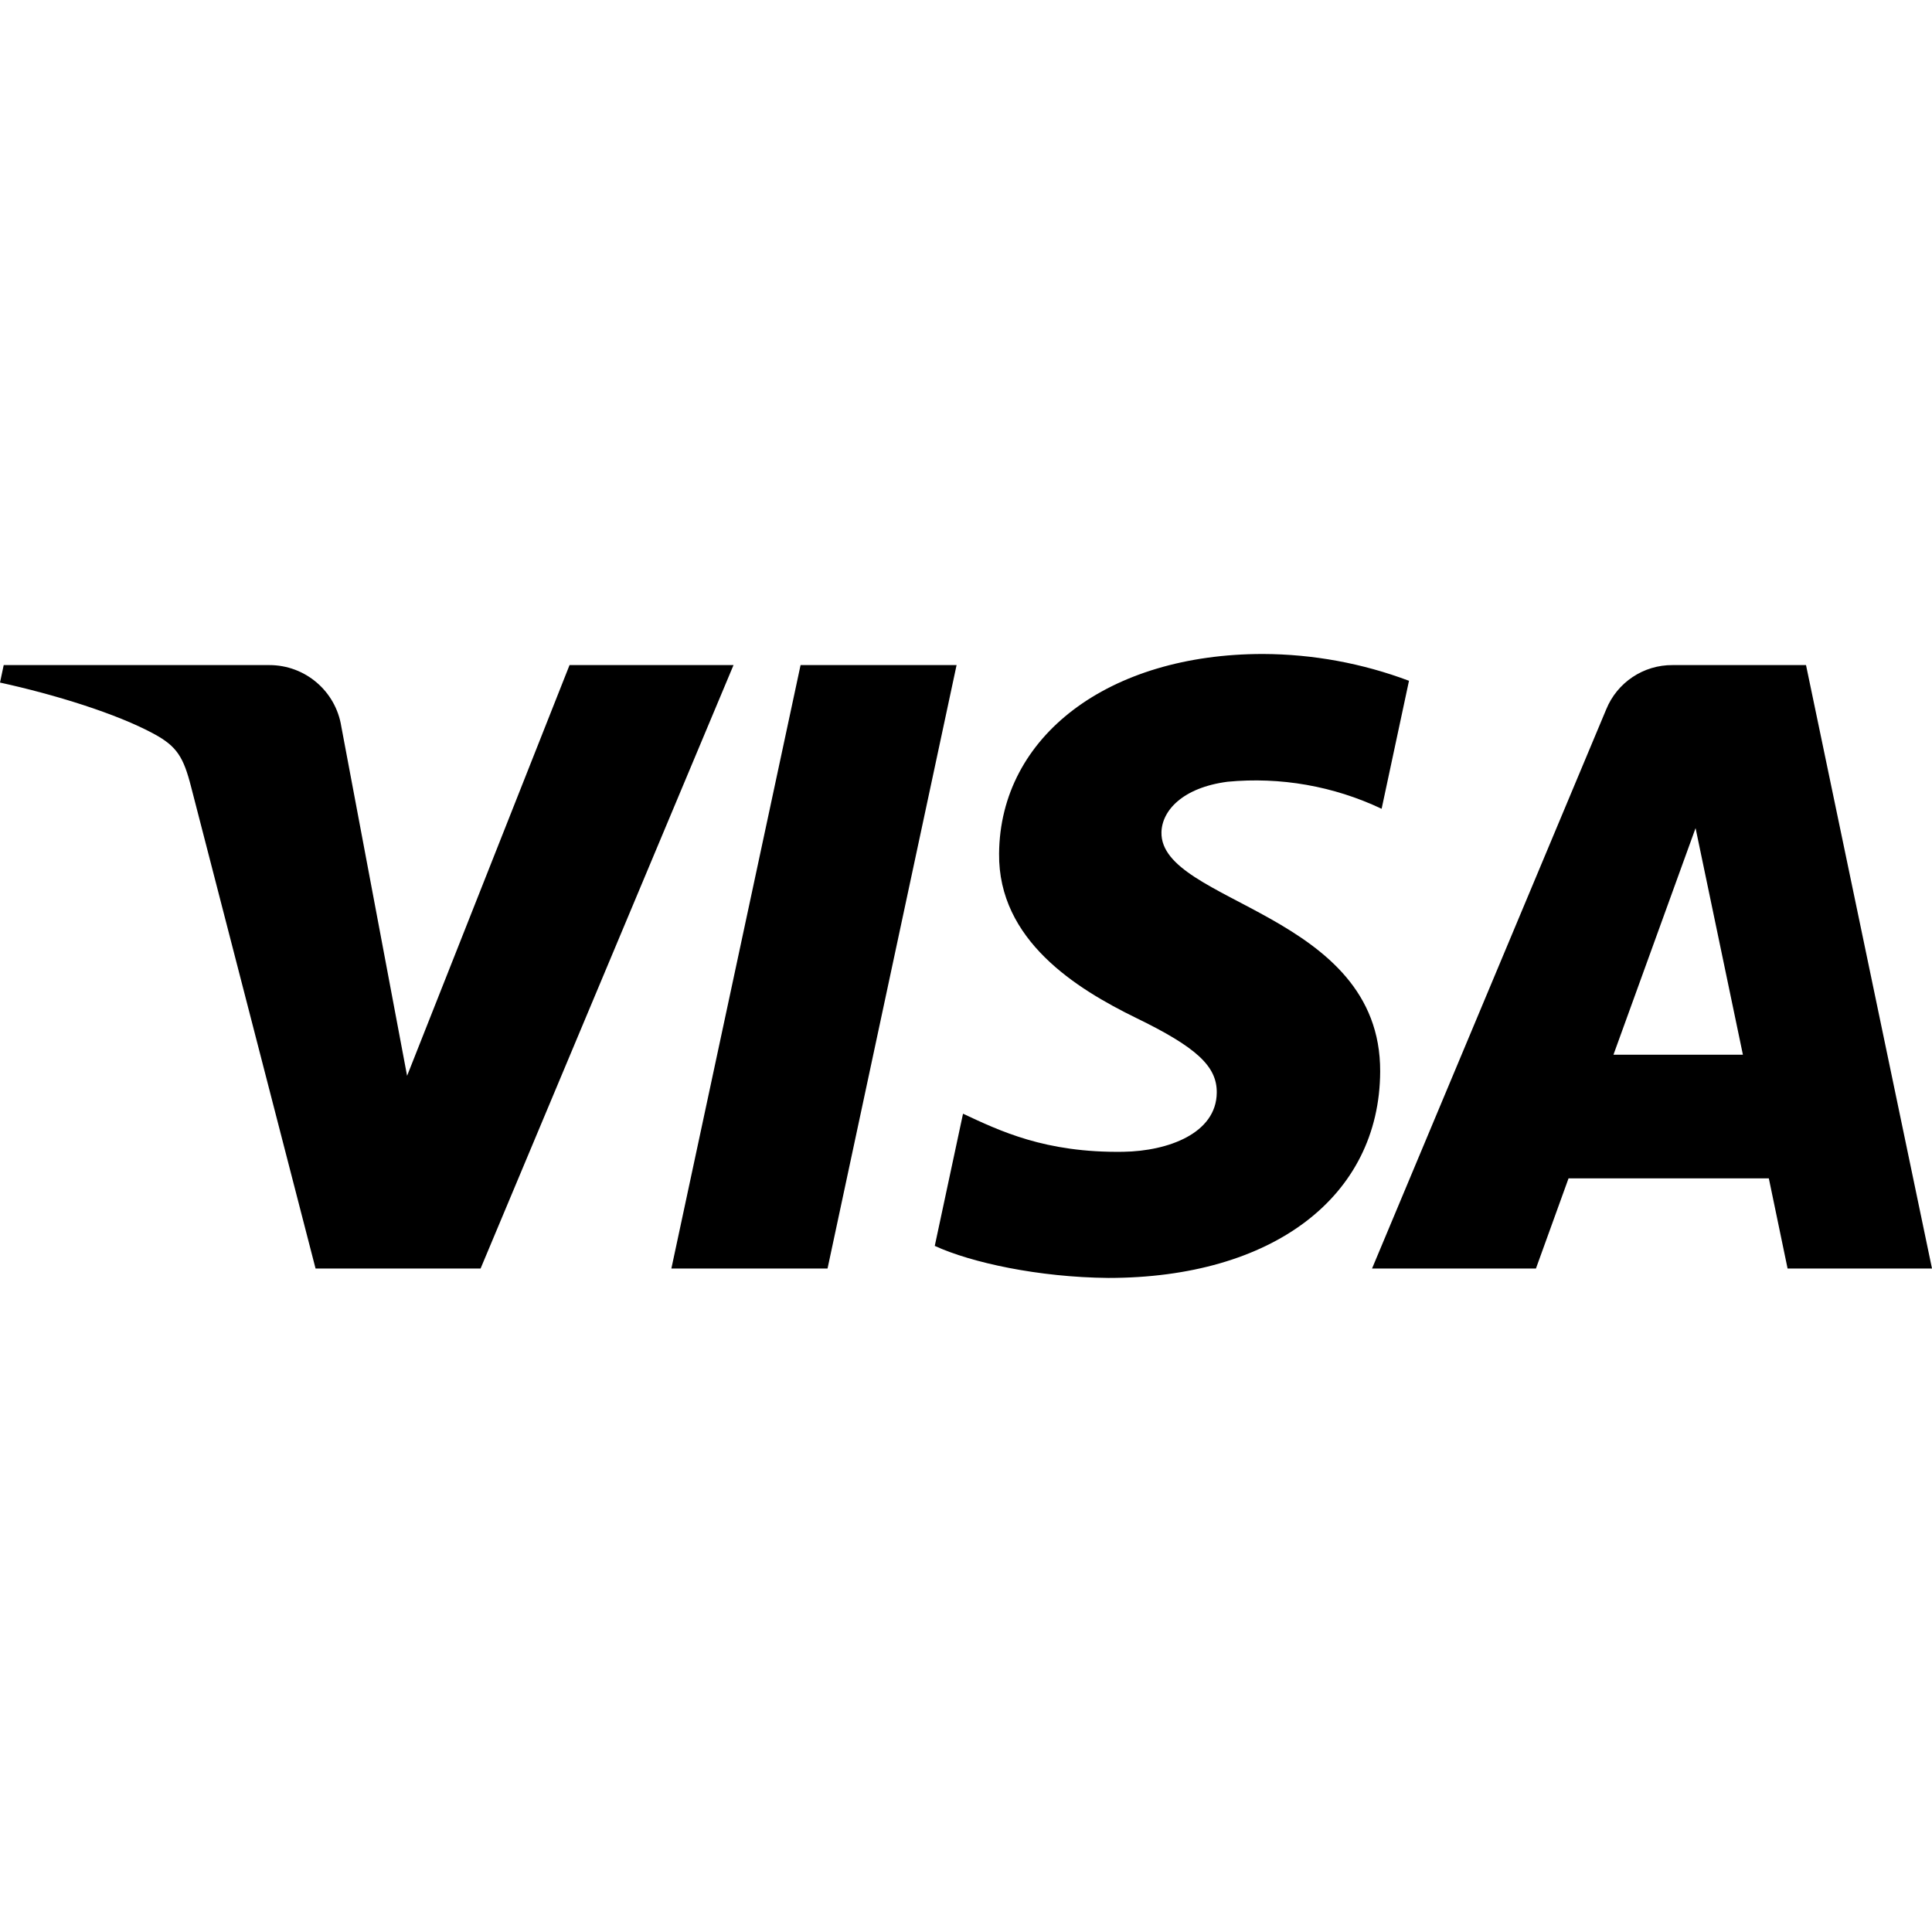
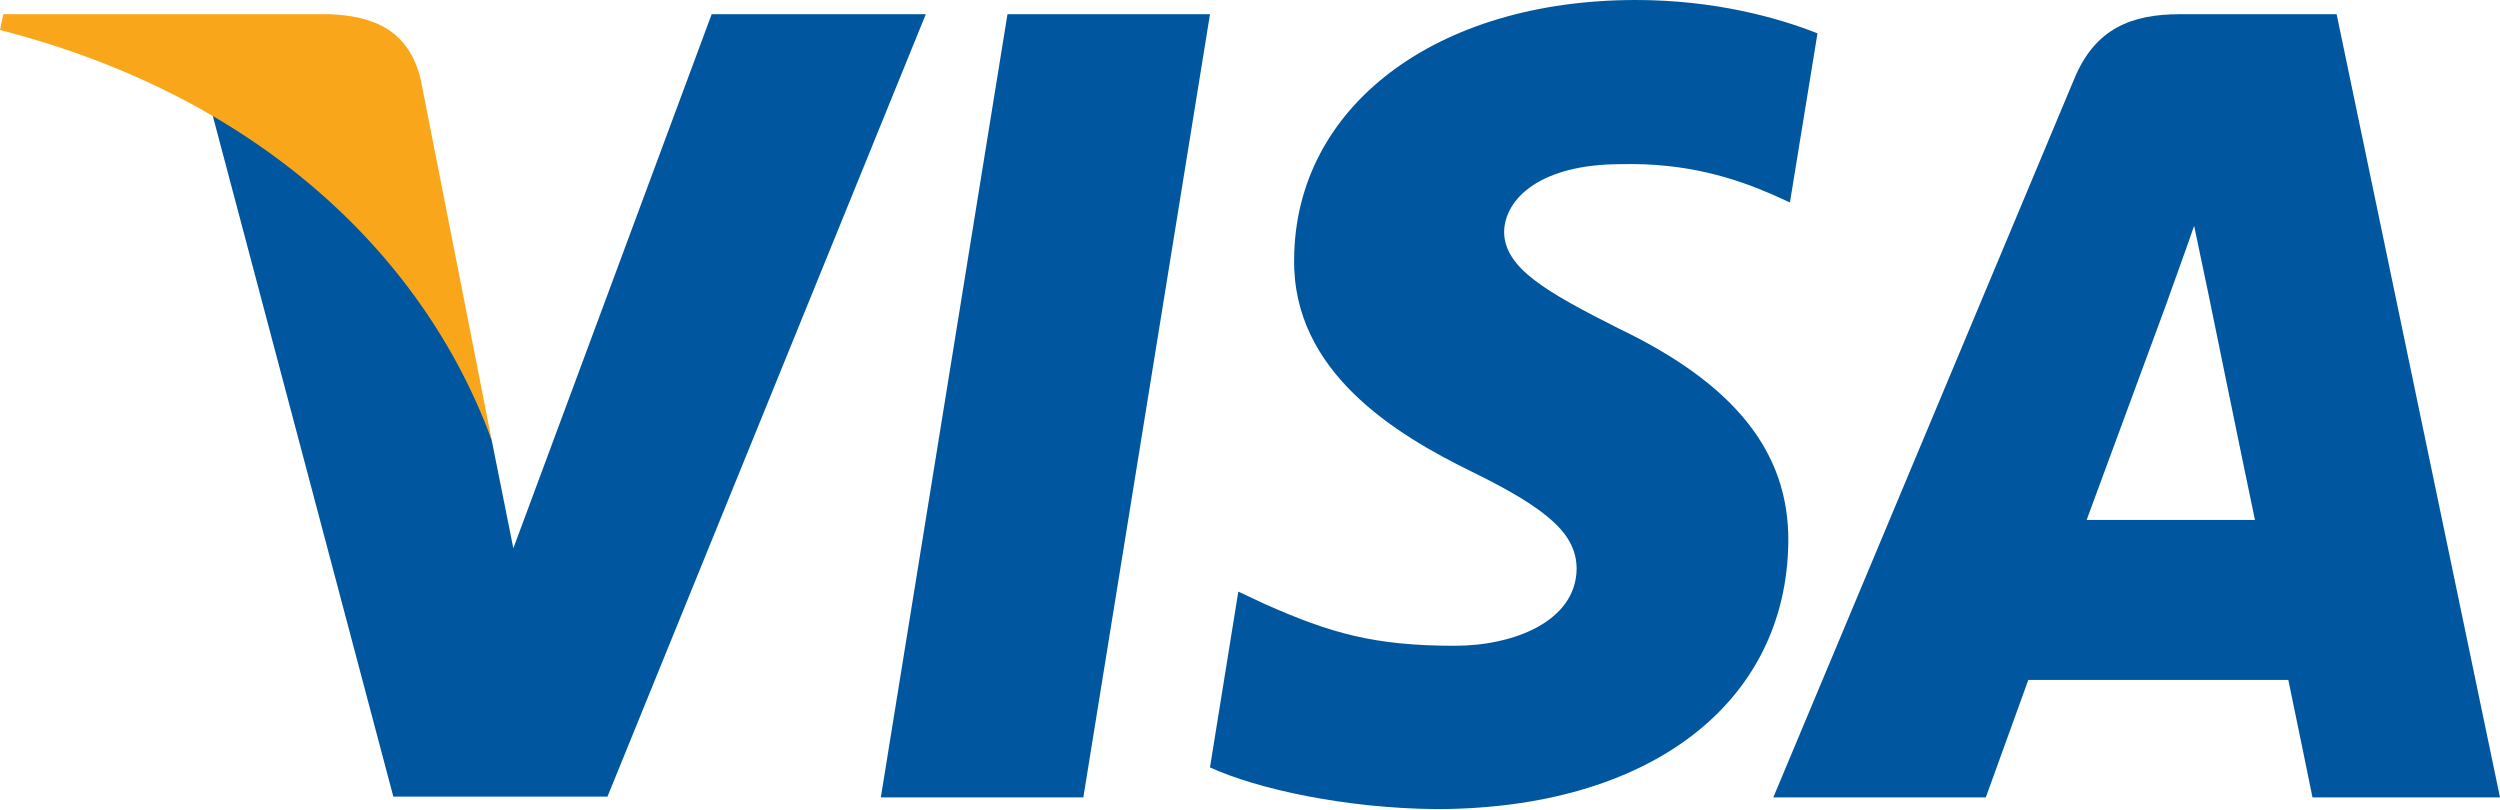
- <svg xmlns="http://www.w3.org/2000/svg" role="img" viewBox="0 0 24 24">
-   <path d="M9.112 8.262L5.97 15.758H3.92L2.374 9.775c-.094-.368-.175-.503-.461-.658C1.447 8.864.677 8.627 0 8.479l.046-.217h3.3a.904.904 0 01.894.764l.817 4.338 2.018-5.102zm8.033 5.049c.008-1.979-2.736-2.088-2.717-2.972.006-.269.262-.555.822-.628a3.66 3.66 0 011.913.336l.34-1.59a5.207 5.207 0 00-1.814-.333c-1.917 0-3.266 1.02-3.278 2.479-.012 1.079.963 1.68 1.698 2.04.756.367 1.01.603 1.006.931-.005.504-.602.725-1.16.734-.975.015-1.54-.263-1.992-.473l-.351 1.642c.453.208 1.289.39 2.156.398 2.037 0 3.37-1.006 3.377-2.564m5.061 2.447H24l-1.565-7.496h-1.656a.883.883 0 00-.826.55l-2.909 6.946h2.036l.405-1.12h2.488zm-2.163-2.656l1.02-2.815.588 2.815zm-8.16-4.84l-1.603 7.496H8.34l1.605-7.496z" />
+ <svg xmlns="http://www.w3.org/2000/svg" version="1.1" id="Layer_1" x="0px" y="0px" width="1000.046" height="323.653" viewBox="0 0 1000.046 323.653" enable-background="new 0 0 258.381 161.154" xml:space="preserve">
+   <defs id="defs21">
+ 
+ 
+ 
+ 
+ 
+ 
+ 
+ </defs>
+   <g id="g4158" transform="matrix(4.429963,0,0,4.429963,-81.16578,-105.0478)">
+     <polygon points="116.145,95.719 97.858,95.719 109.296,24.995 127.582,24.995 " id="polygon9" style="fill:#00579f" />
+     <path d="m 182.437,26.724 c -3.607,-1.431 -9.328,-3.011 -16.402,-3.011 -18.059,0 -30.776,9.63 -30.854,23.398 -0.15,10.158 9.105,15.8 16.027,19.187 7.075,3.461 9.48,5.72 9.48,8.805 -0.072,4.738 -5.717,6.922 -10.982,6.922 -7.301,0 -11.213,-1.126 -17.158,-3.762 l -2.408,-1.13 -2.559,15.876 c 4.289,1.954 12.191,3.688 20.395,3.764 19.188,0 31.68,-9.481 31.828,-24.153 0.073,-8.051 -4.814,-14.22 -15.35,-19.261 -6.396,-3.236 -10.313,-5.418 -10.313,-8.729 0.075,-3.01 3.313,-6.093 10.533,-6.093 5.945,-0.151 10.313,1.278 13.622,2.708 l 1.654,0.751 2.487,-15.272 0,0 z" id="path11" style="fill:#00579f" />
+     <path d="m 206.742,70.664 c 1.506,-4.063 7.301,-19.788 7.301,-19.788 -0.076,0.151 1.503,-4.138 2.406,-6.771 l 1.278,6.094 c 0,0 3.463,16.929 4.215,20.465 -2.858,0 -11.588,0 -15.2,0 l 0,0 z m 22.573,-45.669 -14.145,0 c -4.362,0 -7.676,1.278 -9.558,5.868 l -27.163,64.855 19.188,0 c 0,0 3.159,-8.729 3.838,-10.609 2.105,0 20.771,0 23.479,0 0.525,2.483 2.182,10.609 2.182,10.609 l 16.932,0 -14.753,-70.723 0,0 z" id="path13" style="fill:#00579f" />
+     <path d="M 82.584,24.995 64.675,73.222 62.718,63.441 C 59.407,52.155 49.023,39.893 37.435,33.796 l 16.404,61.848 19.338,0 28.744,-70.649 -19.337,0 0,0 z" id="path15" style="fill:#00579f" />
+     <path d="m 48.045,24.995 -29.422,0 -0.301,1.429 c 22.951,5.869 38.151,20.016 44.396,37.02 L 56.322,30.94 c -1.053,-4.517 -4.289,-5.796 -8.277,-5.945 l 0,0 z" id="path17" style="fill:#faa61a" />
+   </g>
</svg>
